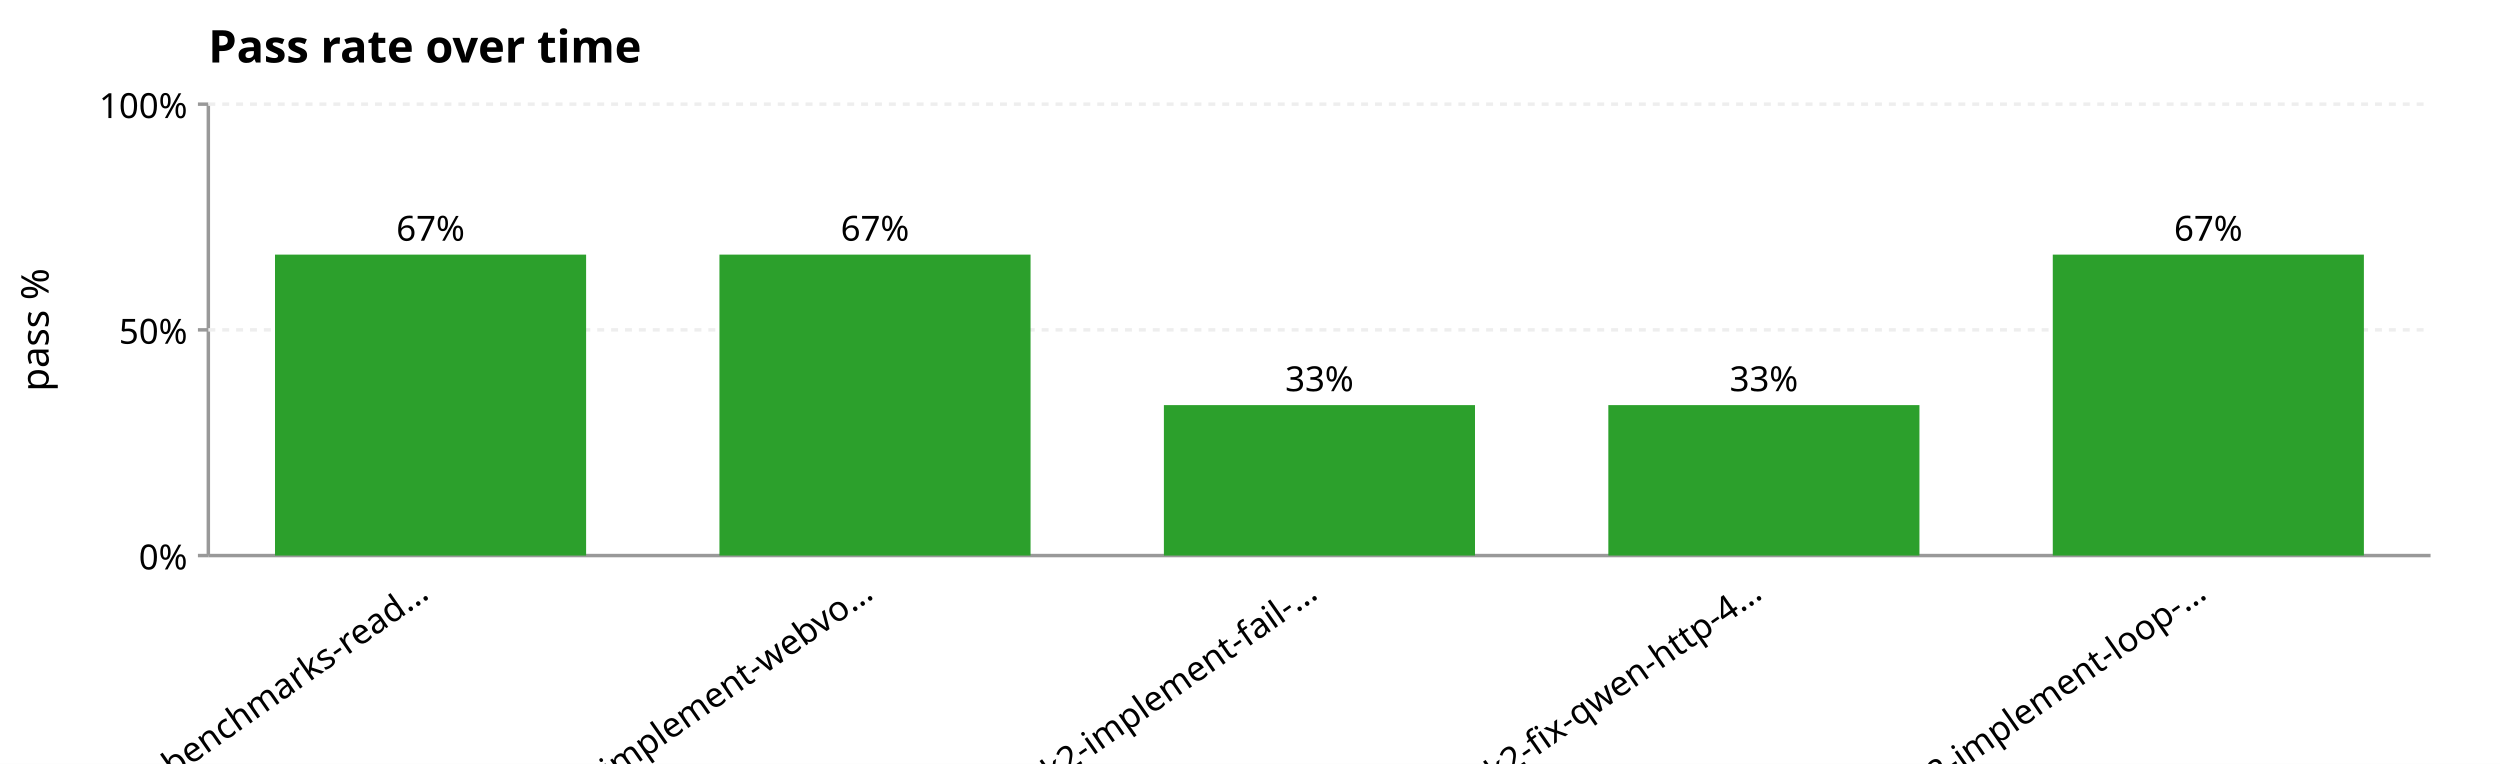
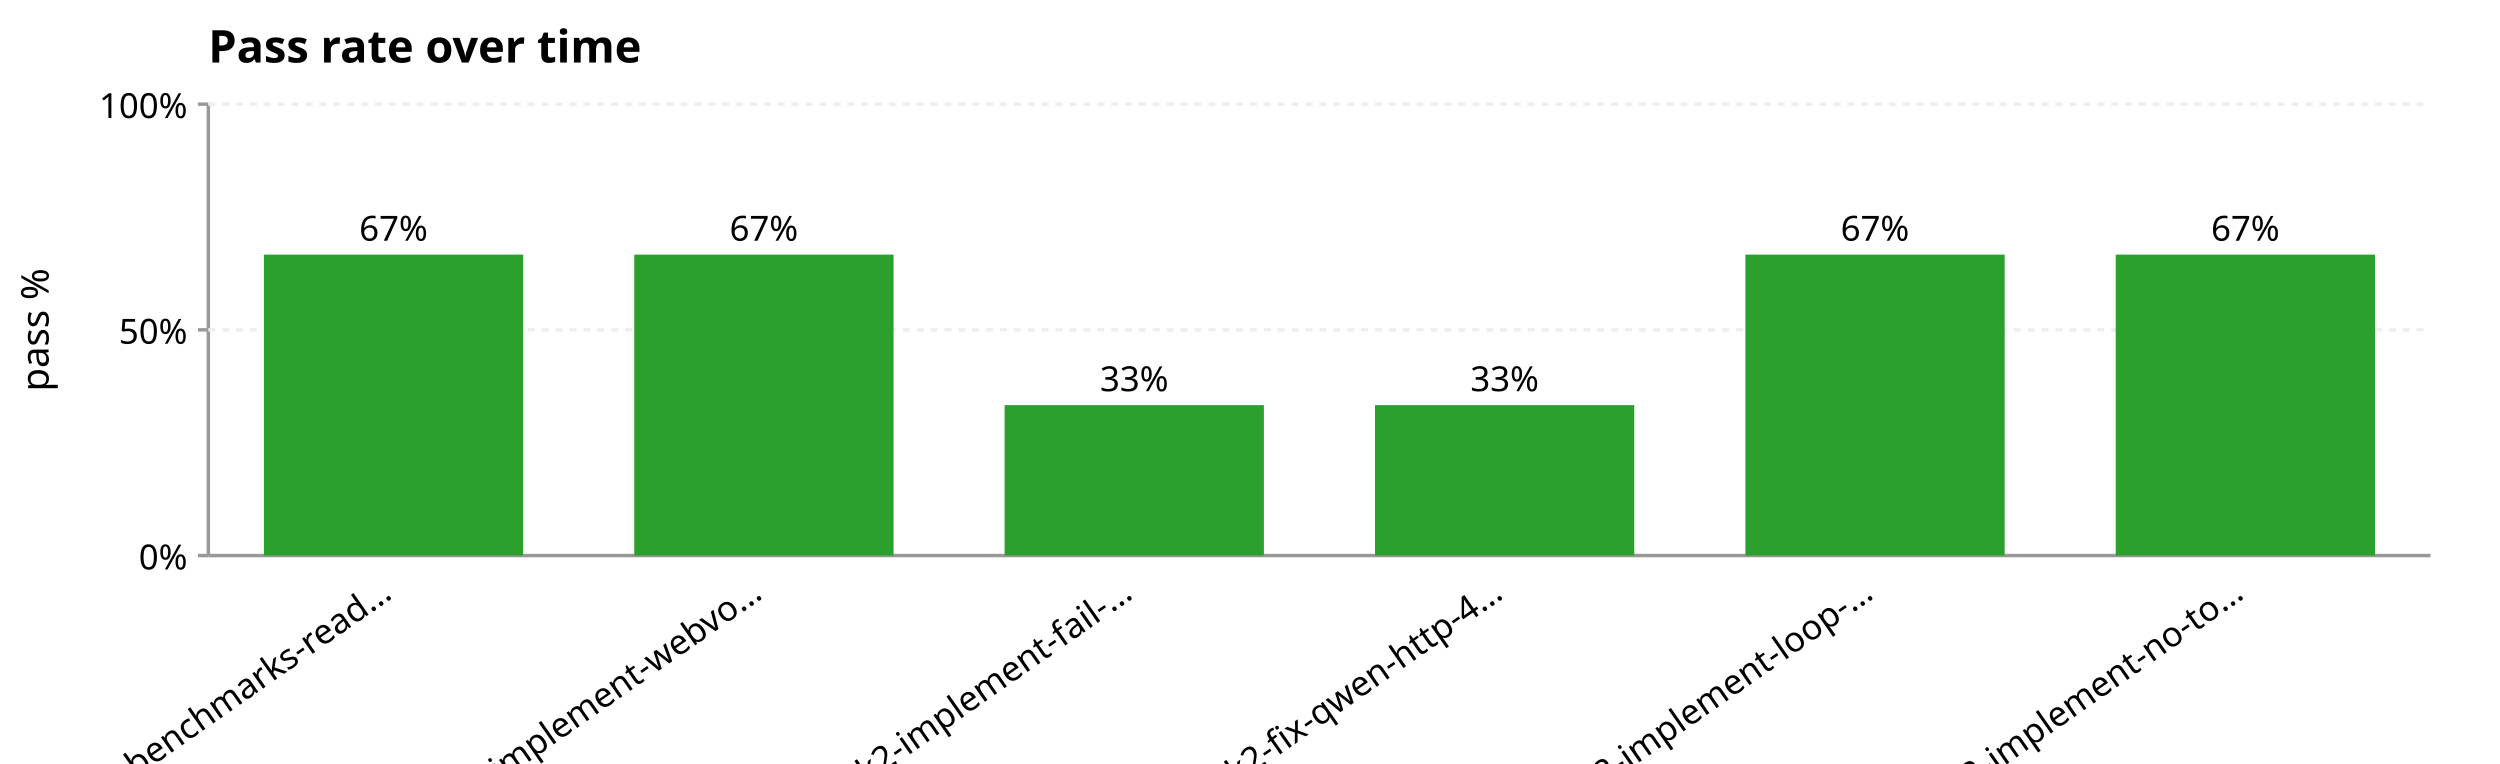
<svg xmlns="http://www.w3.org/2000/svg" viewBox="0 0 720 220" width="720" height="220" font-family="sans-serif">
  <rect width="100%" height="100%" fill="#fff" />
  <text x="60" y="18" font-size="13" font-weight="600">Pass rate over time</text>
  <line x1="60" y1="30" x2="60" y2="160" stroke="#999" />
  <line x1="60" y1="160" x2="700" y2="160" stroke="#999" />
  <line x1="57" y1="160.0" x2="60" y2="160.0" stroke="#999" />
  <text x="54" y="164.0" font-size="10" text-anchor="end" fill="#000">0%</text>
  <line x1="57" y1="95.0" x2="60" y2="95.0" stroke="#999" />
  <text x="54" y="99.0" font-size="10" text-anchor="end" fill="#000">50%</text>
  <line x1="60" y1="95.0" x2="700" y2="95.0" stroke="#eee" stroke-dasharray="2,2" />
  <line x1="57" y1="30.0" x2="60" y2="30.0" stroke="#999" />
  <text x="54" y="34.0" font-size="10" text-anchor="end" fill="#000">100%</text>
  <line x1="60" y1="30.0" x2="700" y2="30.0" stroke="#eee" stroke-dasharray="2,2" />
  <text x="14" y="95.0" font-size="11" fill="#000" transform="rotate(-90 14 95.0)" text-anchor="middle">pass %</text>
-   <rect x="79.20" y="73.33" width="89.60" height="86.67" fill="#2ca02c" />
-   <text x="124.00" y="69.33" font-size="10" text-anchor="middle" fill="#000">67%</text>
-   <text x="124.00" y="172" font-size="10" fill="#000" text-anchor="end" transform="rotate(-35 124.00 172)">task2-benchmarks-read…</text>
-   <rect x="207.20" y="73.33" width="89.60" height="86.67" fill="#2ca02c" />
-   <text x="252.00" y="69.33" font-size="10" text-anchor="middle" fill="#000">67%</text>
-   <text x="252.00" y="172" font-size="10" fill="#000" text-anchor="end" transform="rotate(-35 252.00 172)">task2-implement-webvo…</text>
-   <rect x="335.20" y="116.67" width="89.60" height="43.33" fill="#2ca02c" />
-   <text x="380.00" y="112.67" font-size="10" text-anchor="middle" fill="#000">33%</text>
-   <text x="380.00" y="172" font-size="10" fill="#000" text-anchor="end" transform="rotate(-35 380.00 172)">task2-implement-fail-…</text>
-   <rect x="463.20" y="116.67" width="89.60" height="43.33" fill="#2ca02c" />
-   <text x="508.00" y="112.67" font-size="10" text-anchor="middle" fill="#000">33%</text>
-   <text x="508.00" y="172" font-size="10" fill="#000" text-anchor="end" transform="rotate(-35 508.00 172)">task2-fix-qwen-http-4…</text>
-   <rect x="591.20" y="73.33" width="89.60" height="86.67" fill="#2ca02c" />
-   <text x="636.00" y="69.33" font-size="10" text-anchor="middle" fill="#000">67%</text>
-   <text x="636.00" y="172" font-size="10" fill="#000" text-anchor="end" transform="rotate(-35 636.00 172)">task2-implement-loop-…</text>
+   <rect x="76.00" y="73.33" width="74.67" height="86.67" fill="#2ca02c" />
+   <text x="113.33" y="69.33" font-size="10" text-anchor="middle" fill="#000">67%</text>
+   <text x="113.33" y="172" font-size="10" fill="#000" text-anchor="end" transform="rotate(-35 113.33 172)">task2-benchmarks-read…</text>
+   <rect x="182.67" y="73.33" width="74.67" height="86.67" fill="#2ca02c" />
+   <text x="220.00" y="69.33" font-size="10" text-anchor="middle" fill="#000">67%</text>
+   <text x="220.00" y="172" font-size="10" fill="#000" text-anchor="end" transform="rotate(-35 220.00 172)">task2-implement-webvo…</text>
+   <rect x="289.33" y="116.67" width="74.67" height="43.33" fill="#2ca02c" />
+   <text x="326.67" y="112.67" font-size="10" text-anchor="middle" fill="#000">33%</text>
+   <text x="326.67" y="172" font-size="10" fill="#000" text-anchor="end" transform="rotate(-35 326.67 172)">task2-implement-fail-…</text>
+   <rect x="396.00" y="116.67" width="74.67" height="43.33" fill="#2ca02c" />
+   <text x="433.33" y="112.67" font-size="10" text-anchor="middle" fill="#000">33%</text>
+   <text x="433.33" y="172" font-size="10" fill="#000" text-anchor="end" transform="rotate(-35 433.33 172)">task2-fix-qwen-http-4…</text>
+   <rect x="502.67" y="73.33" width="74.67" height="86.67" fill="#2ca02c" />
+   <text x="540.00" y="69.33" font-size="10" text-anchor="middle" fill="#000">67%</text>
+   <text x="540.00" y="172" font-size="10" fill="#000" text-anchor="end" transform="rotate(-35 540.00 172)">task2-implement-loop-…</text>
+   <rect x="609.33" y="73.33" width="74.67" height="86.67" fill="#2ca02c" />
+   <text x="646.67" y="69.33" font-size="10" text-anchor="middle" fill="#000">67%</text>
+   <text x="646.67" y="172" font-size="10" fill="#000" text-anchor="end" transform="rotate(-35 646.67 172)">task2-implement-no-to…</text>
</svg>
